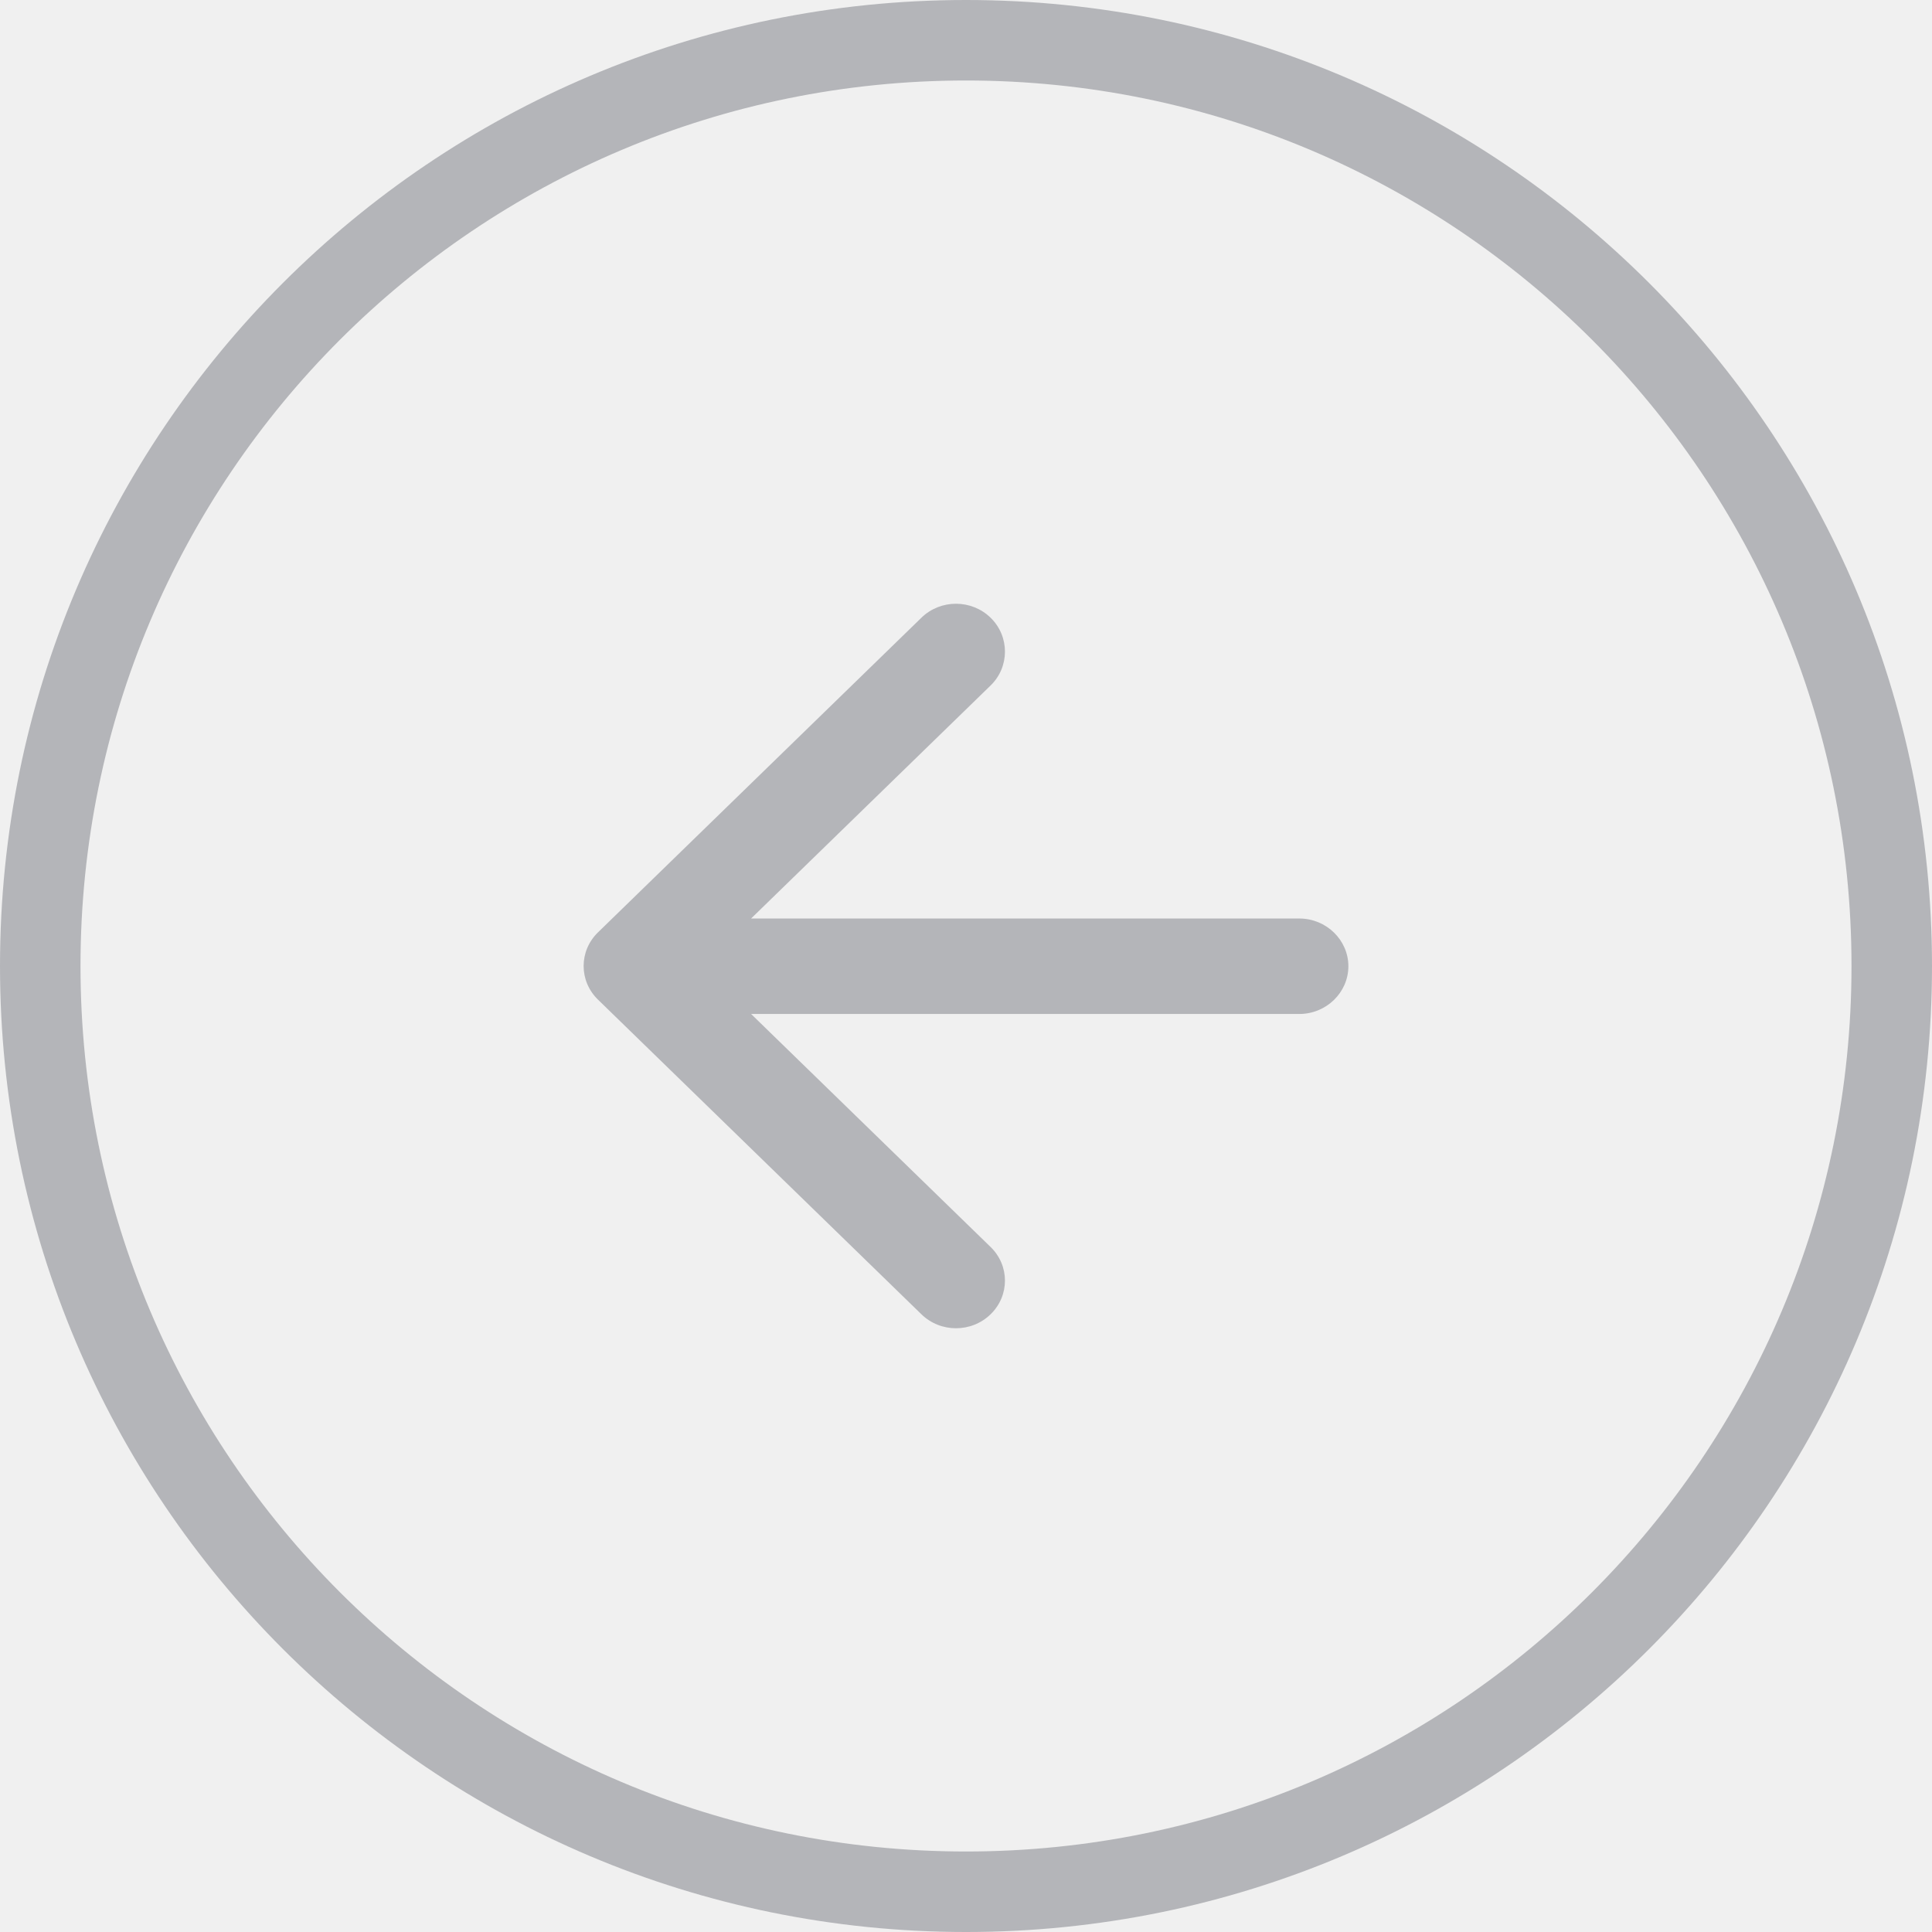
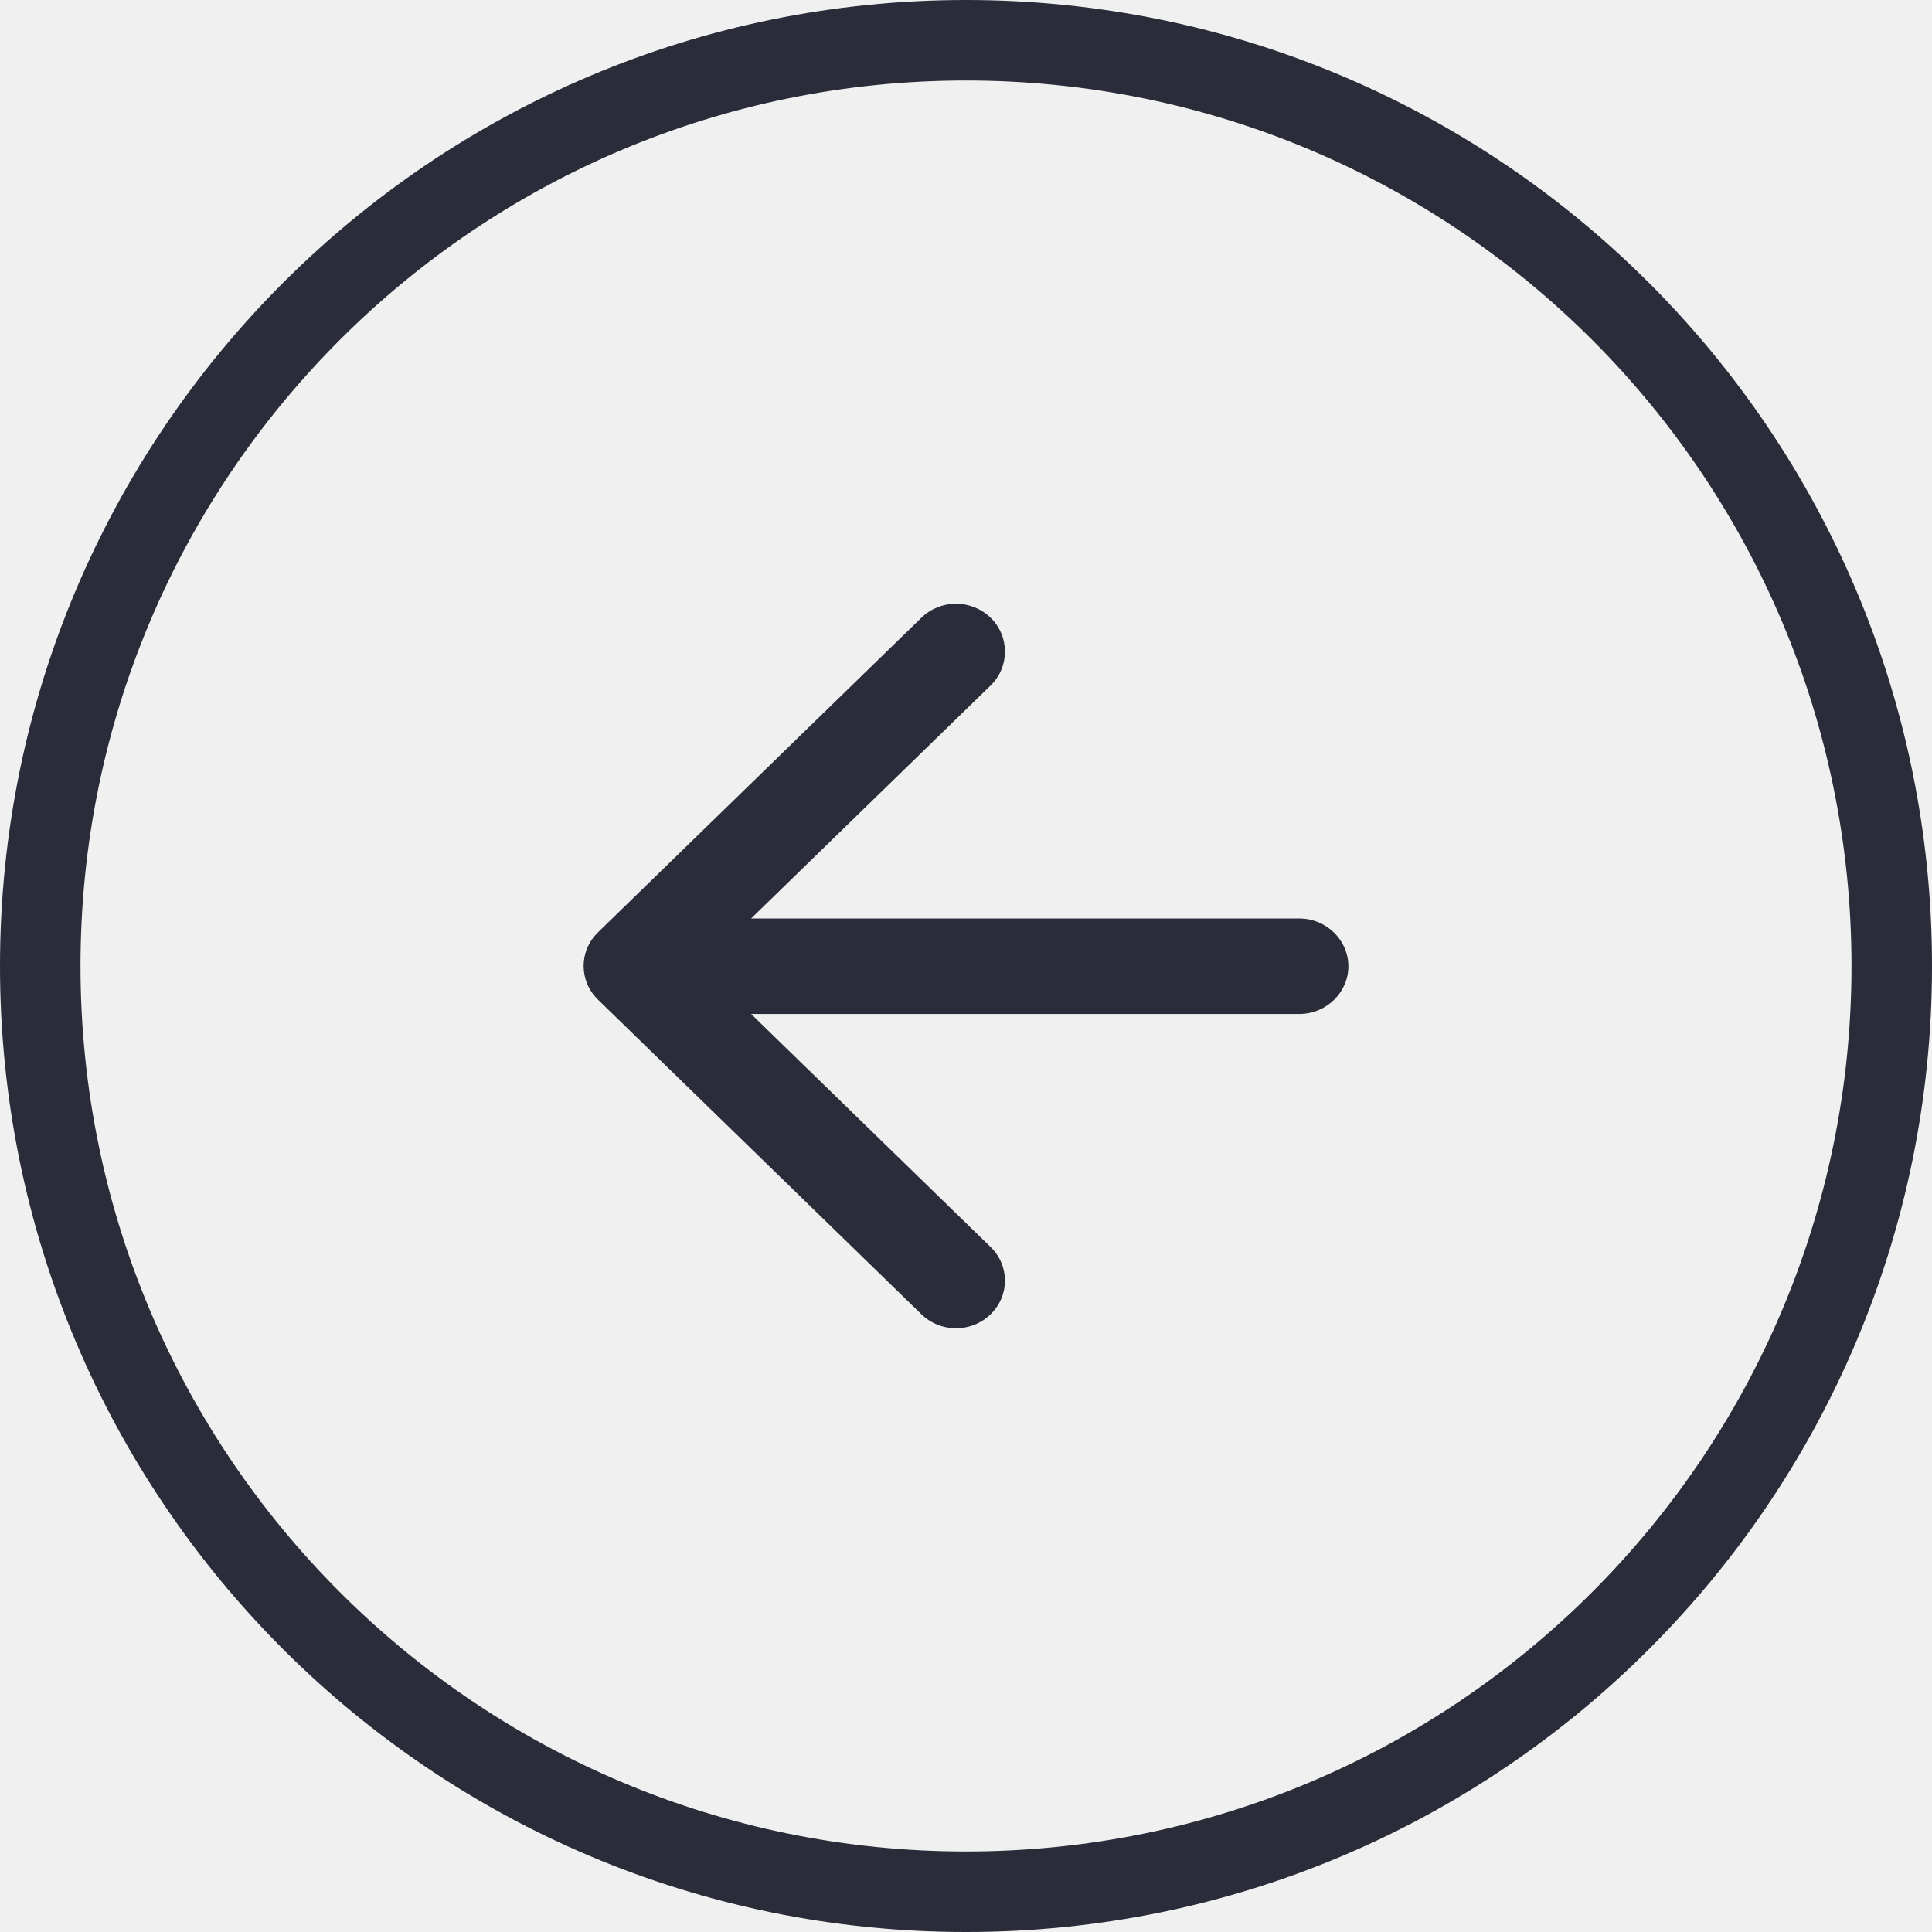
<svg xmlns="http://www.w3.org/2000/svg" preserveAspectRatio="none" overflow="visible" style="display: block;" width="48" height="48" viewBox="0 0 48 48" fill="none">
  <g id="Showcase / Prev Button" opacity="1">
    <mask id="path-1-inside-1_0_105" fill="white">
      <path d="M0 24C0 10.745 10.745 0 24 0V0C37.255 0 48 10.745 48 24V24C48 37.255 37.255 48 24 48V48C10.745 48 0 37.255 0 24V24Z" />
    </mask>
-     <path d="M0 24M48 24M48 24M0 24M24 0M48 24M24 48M0 24M24 48V46C11.85 46 2 36.15 2 24H0H-2C-2 38.359 9.641 50 24 50V48ZM48 24H46C46 36.15 36.15 46 24 46V48V50C38.359 50 50 38.359 50 24H48ZM24 0V2C36.15 2 46 11.85 46 24H48H50C50 9.641 38.359 -2 24 -2V0ZM24 0V-2C9.641 -2 -2 9.641 -2 24H0H2C2 11.85 11.85 2 24 2V0Z" fill="#2A2C39" fill-opacity="0.3" mask="url(#path-1-inside-1_0_105)" />
-     <path id="Showcase / Prev Arrow Icon" d="M32.281 22.82H18.661L24.611 17.031C25.087 16.569 25.087 15.81 24.611 15.347C24.136 14.884 23.367 14.884 22.892 15.347L14.857 23.164C14.381 23.626 14.381 24.374 14.857 24.836L22.892 32.653C23.367 33.116 24.136 33.116 24.611 32.653C25.087 32.19 25.087 31.443 24.611 30.981L18.661 25.192H32.281C32.951 25.192 33.5 24.658 33.5 24.006C33.5 23.354 32.951 22.82 32.281 22.82Z" fill="#2A2C39" fill-opacity="0.3" />
+     <path d="M0 24M48 24M48 24M0 24M24 0M48 24M24 48M0 24M24 48V46C11.85 46 2 36.15 2 24H0H-2C-2 38.359 9.641 50 24 50V48ZM48 24H46C46 36.15 36.15 46 24 46V48V50C38.359 50 50 38.359 50 24H48ZM24 0V2C36.15 2 46 11.85 46 24H48H50C50 9.641 38.359 -2 24 -2V0ZM24 0V-2C9.641 -2 -2 9.641 -2 24H0H2C2 11.85 11.85 2 24 2V0Z" fill="#2A2C39" mask="url(#path-1-inside-1_0_105)" />
+     <path id="Showcase / Prev Arrow Icon" d="M32.281 22.82H18.661L24.611 17.031C25.087 16.569 25.087 15.81 24.611 15.347C24.136 14.884 23.367 14.884 22.892 15.347L14.857 23.164C14.381 23.626 14.381 24.374 14.857 24.836L22.892 32.653C23.367 33.116 24.136 33.116 24.611 32.653C25.087 32.19 25.087 31.443 24.611 30.981L18.661 25.192H32.281C32.951 25.192 33.5 24.658 33.5 24.006C33.5 23.354 32.951 22.82 32.281 22.82Z" fill="#2A2C39" />
  </g>
</svg>
